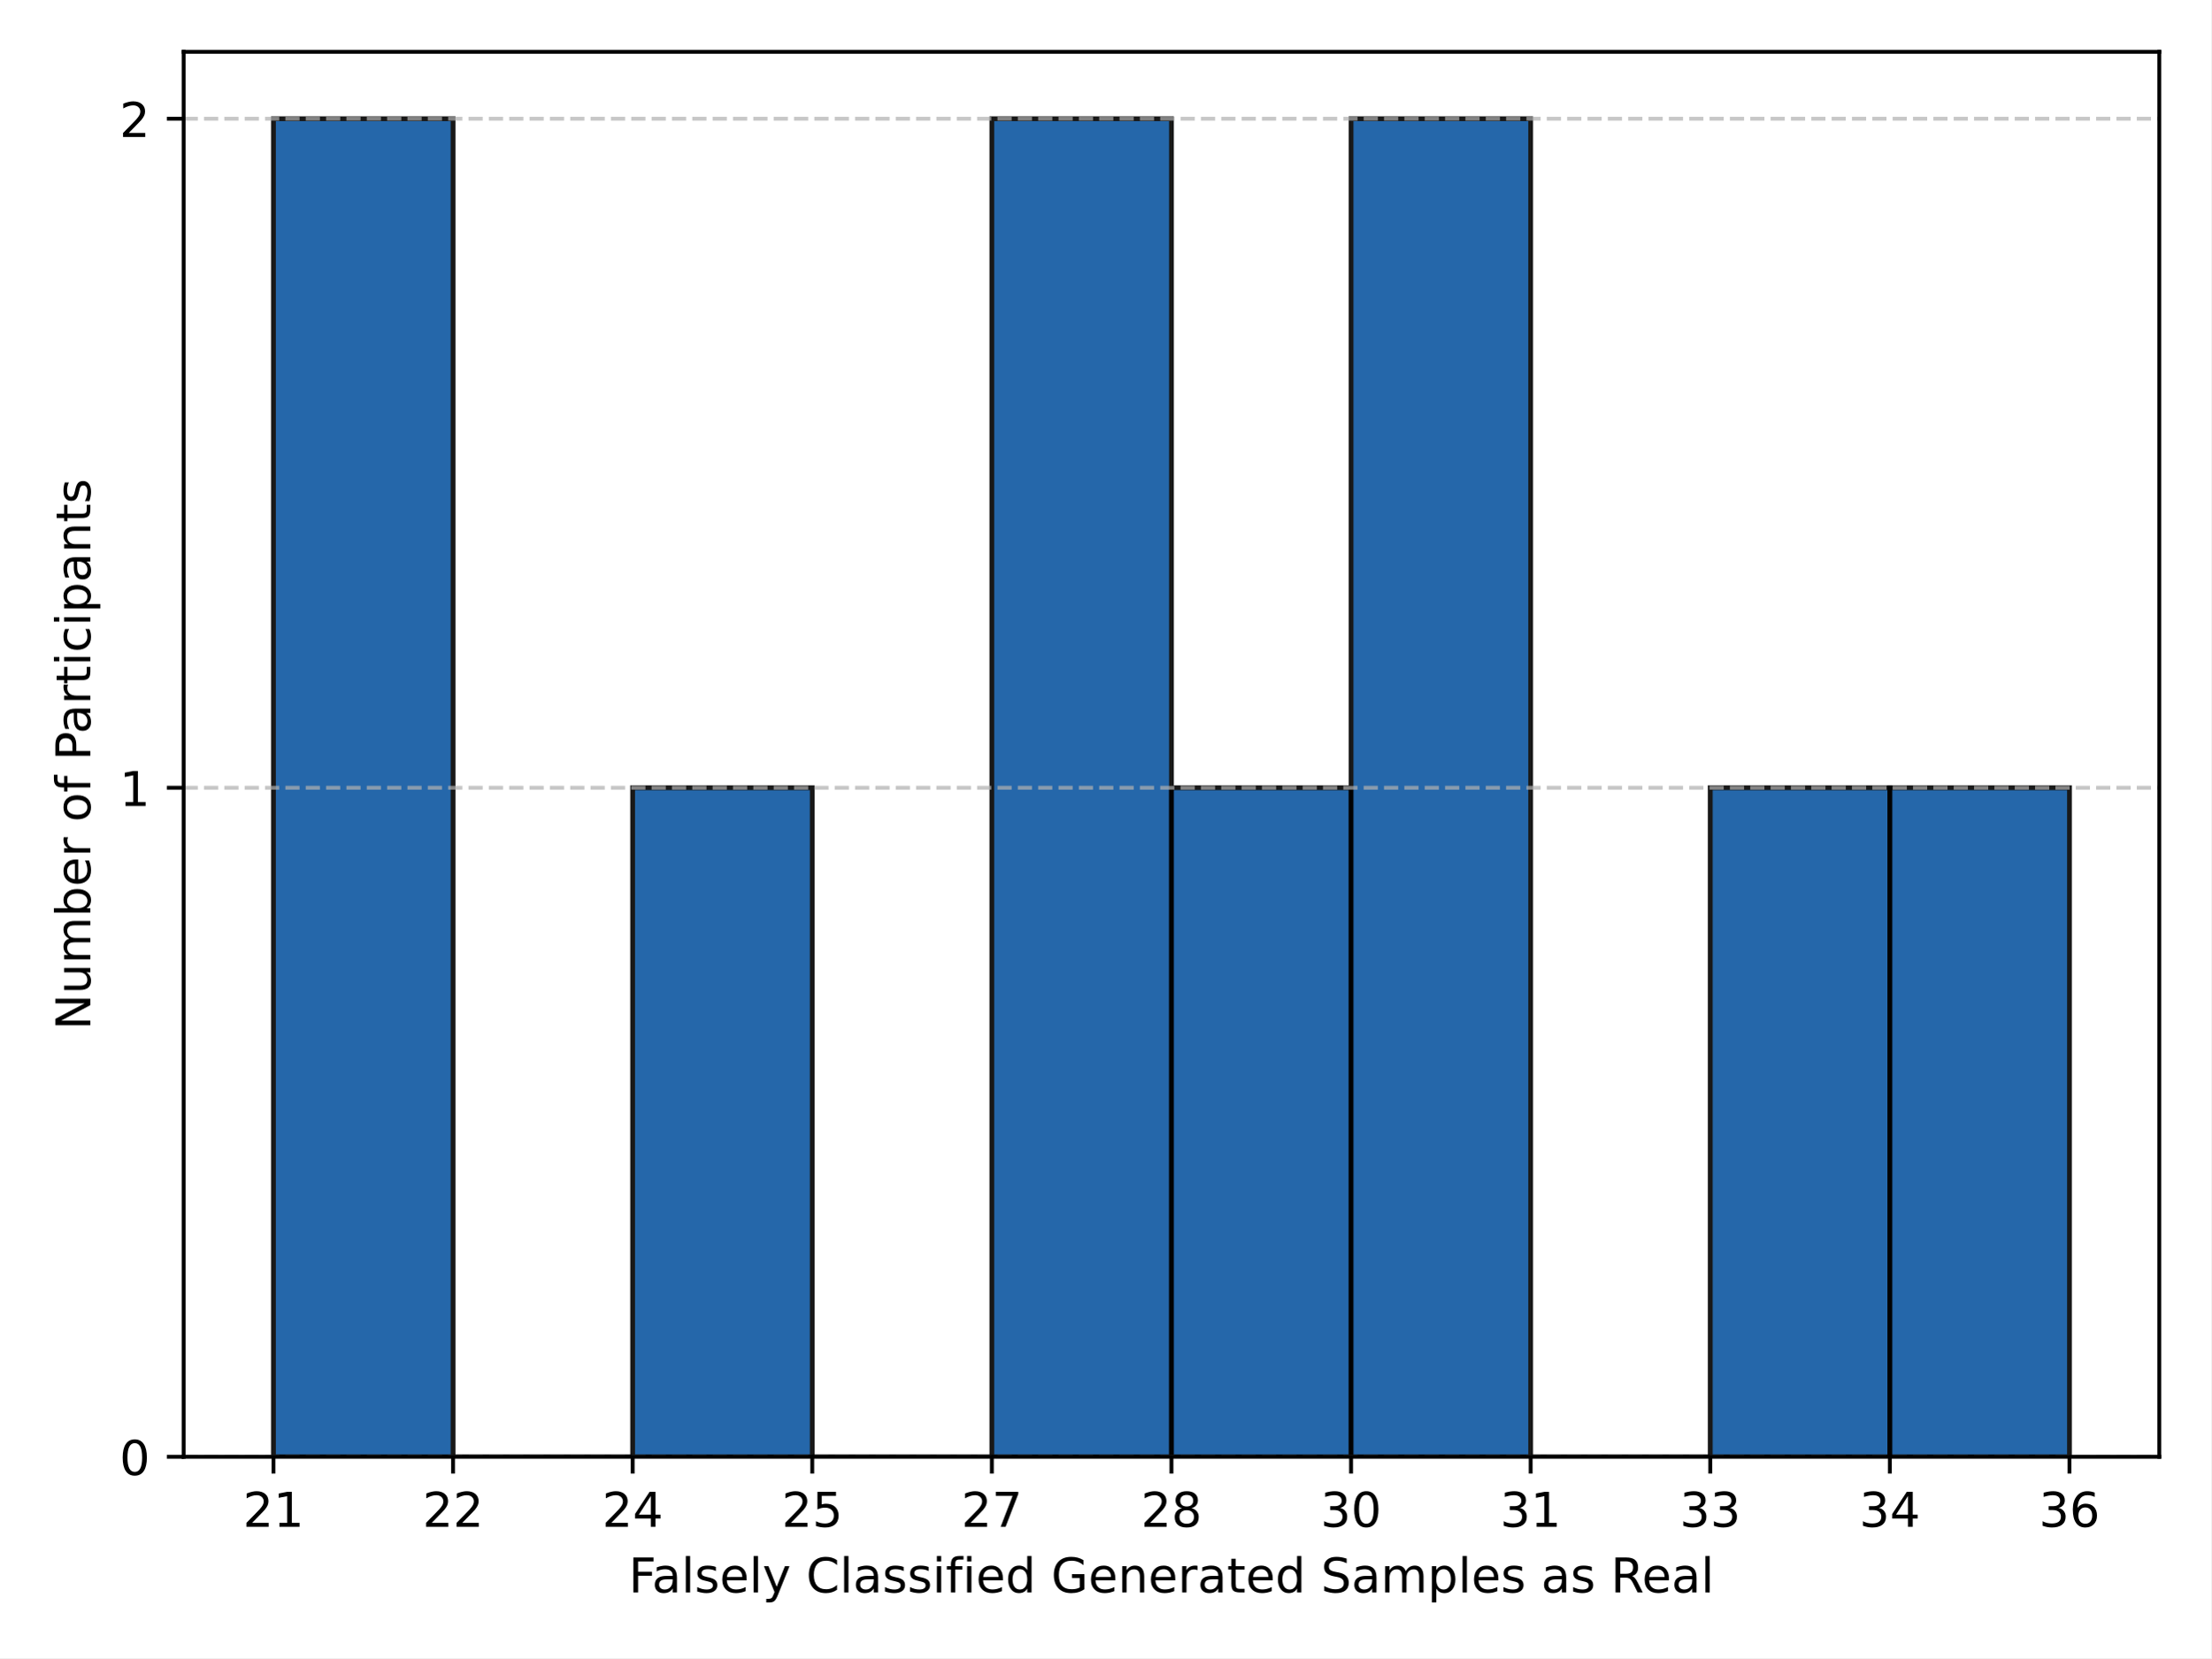
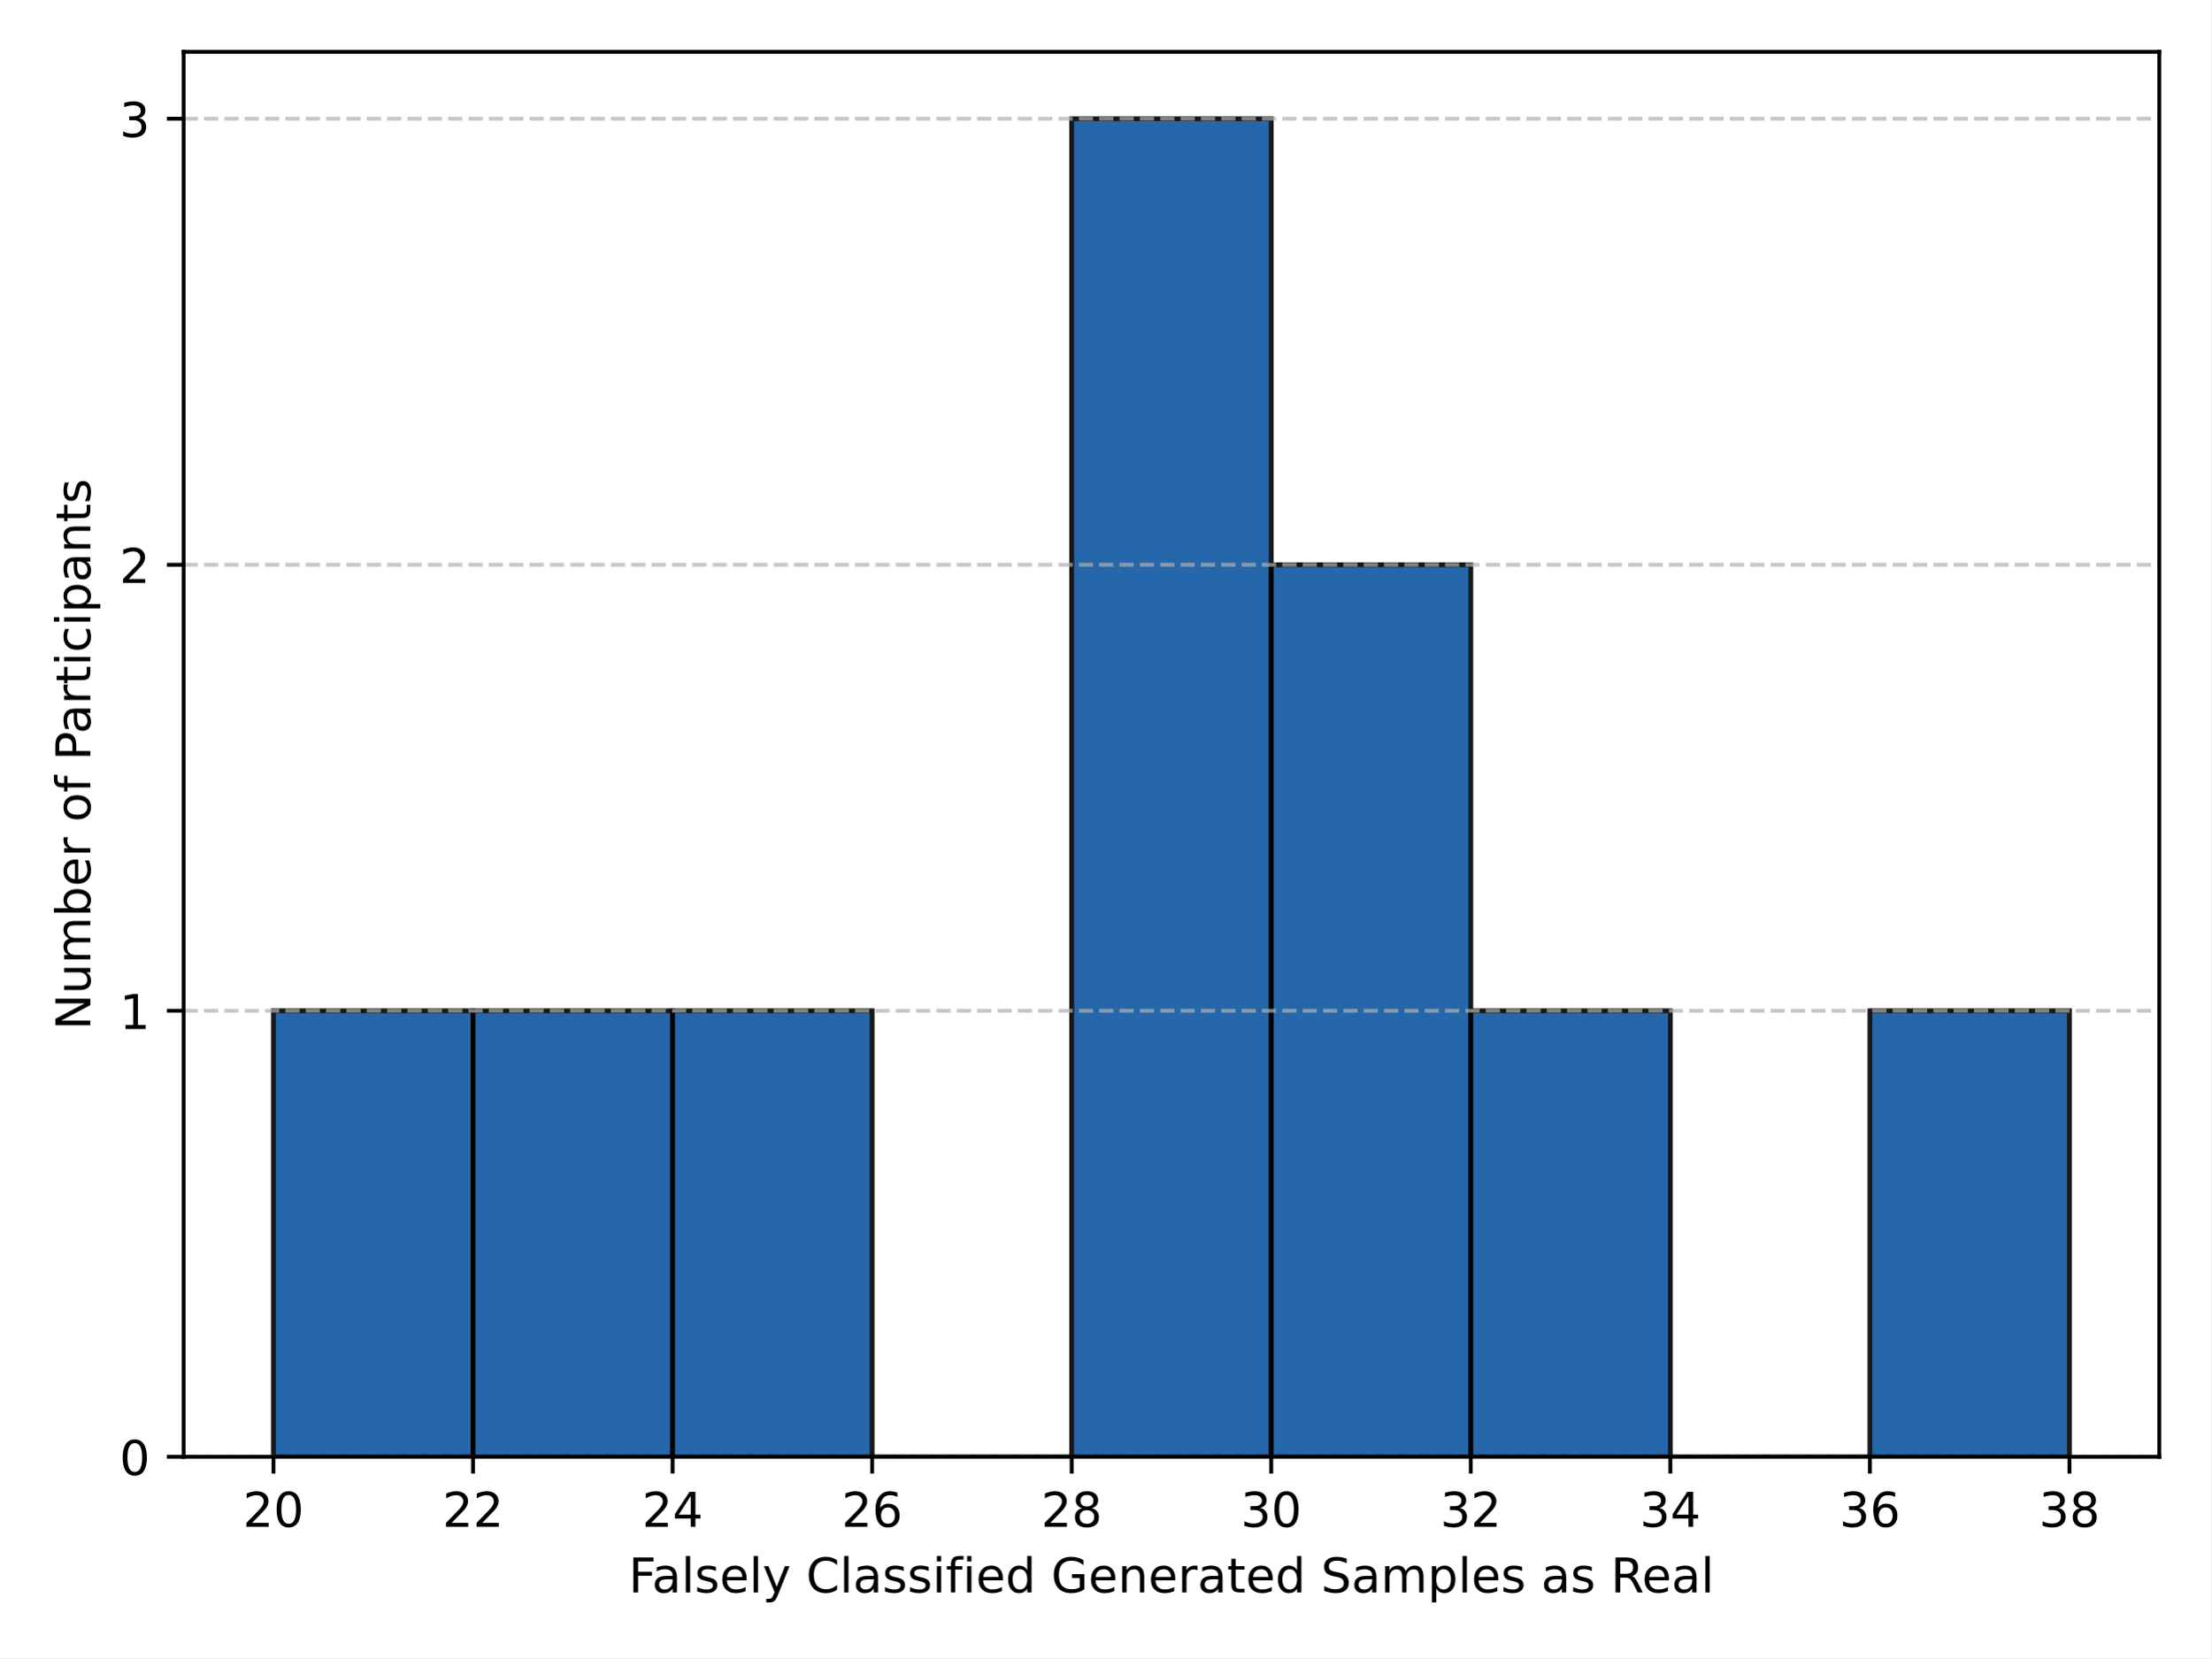
<svg xmlns="http://www.w3.org/2000/svg" xmlns:xlink="http://www.w3.org/1999/xlink" width="460.8pt" height="345.6pt" viewBox="0 0 460.8 345.6" version="1.1">
  <defs>
    <style type="text/css">*{stroke-linejoin: round; stroke-linecap: butt}</style>
  </defs>
  <g id="figure_1">
    <g id="patch_1">
      <path d="M 0 345.6  L 460.8 345.6  L 460.8 0  L 0 0  z " style="fill: #ffffff" />
    </g>
    <g id="axes_1">
      <g id="patch_2">
        <path d="M 38.27 303.64  L 450 303.64  L 450 10.8  L 38.27 10.8  z " style="fill: #ffffff" />
      </g>
      <g id="patch_3">
-         <path d="M 56.985 303.64  L 94.415 303.64  L 94.415 24.745  L 56.985 24.745  z " clip-path="url(#pa21044bc1d)" style="fill: #0d57a1; opacity: 0.9; stroke: #000000; stroke-linejoin: miter" />
+         <path d="M 56.985 303.64  L 98.574 303.64  L 98.574 210.675  L 56.985 210.675  z " clip-path="url(#p5c04c102b1)" style="fill: #0d57a1; opacity: 0.9; stroke: #000000; stroke-linejoin: miter" />
      </g>
      <g id="patch_4">
-         <path d="M 94.415 303.64  L 131.845 303.64  L 131.845 303.64  L 94.415 303.64  z " clip-path="url(#pa21044bc1d)" style="fill: #0d57a1; opacity: 0.9; stroke: #000000; stroke-linejoin: miter" />
+         <path d="M 98.574 303.64  L 140.163 303.64  L 140.163 210.675  L 98.574 210.675  z " clip-path="url(#p5c04c102b1)" style="fill: #0d57a1; opacity: 0.9; stroke: #000000; stroke-linejoin: miter" />
      </g>
      <g id="patch_5">
-         <path d="M 131.845 303.64  L 169.275 303.64  L 169.275 164.192  L 131.845 164.192  z " clip-path="url(#pa21044bc1d)" style="fill: #0d57a1; opacity: 0.9; stroke: #000000; stroke-linejoin: miter" />
+         <path d="M 140.163 303.64  L 181.752 303.64  L 181.752 210.675  L 140.163 210.675  z " clip-path="url(#p5c04c102b1)" style="fill: #0d57a1; opacity: 0.9; stroke: #000000; stroke-linejoin: miter" />
      </g>
      <g id="patch_6">
-         <path d="M 169.275 303.64  L 206.705 303.64  L 206.705 303.64  L 169.275 303.64  z " clip-path="url(#pa21044bc1d)" style="fill: #0d57a1; opacity: 0.9; stroke: #000000; stroke-linejoin: miter" />
+         <path d="M 181.752 303.64  L 223.341 303.64  L 223.341 303.64  L 181.752 303.64  z " clip-path="url(#p5c04c102b1)" style="fill: #0d57a1; opacity: 0.9; stroke: #000000; stroke-linejoin: miter" />
      </g>
      <g id="patch_7">
-         <path d="M 206.705 303.64  L 244.135 303.64  L 244.135 24.745  L 206.705 24.745  z " clip-path="url(#pa21044bc1d)" style="fill: #0d57a1; opacity: 0.9; stroke: #000000; stroke-linejoin: miter" />
+         <path d="M 223.341 303.64  L 264.929 303.64  L 264.929 24.745  L 223.341 24.745  z " clip-path="url(#p5c04c102b1)" style="fill: #0d57a1; opacity: 0.9; stroke: #000000; stroke-linejoin: miter" />
      </g>
      <g id="patch_8">
-         <path d="M 244.135 303.64  L 281.565 303.64  L 281.565 164.192  L 244.135 164.192  z " clip-path="url(#pa21044bc1d)" style="fill: #0d57a1; opacity: 0.9; stroke: #000000; stroke-linejoin: miter" />
+         <path d="M 264.929 303.64  L 306.518 303.64  L 306.518 117.71  L 264.929 117.71  z " clip-path="url(#p5c04c102b1)" style="fill: #0d57a1; opacity: 0.9; stroke: #000000; stroke-linejoin: miter" />
      </g>
      <g id="patch_9">
-         <path d="M 281.565 303.64  L 318.995 303.64  L 318.995 24.745  L 281.565 24.745  z " clip-path="url(#pa21044bc1d)" style="fill: #0d57a1; opacity: 0.9; stroke: #000000; stroke-linejoin: miter" />
+         <path d="M 306.518 303.64  L 348.107 303.64  L 348.107 210.675  L 306.518 210.675  z " clip-path="url(#p5c04c102b1)" style="fill: #0d57a1; opacity: 0.9; stroke: #000000; stroke-linejoin: miter" />
      </g>
      <g id="patch_10">
-         <path d="M 318.995 303.64  L 356.425 303.64  L 356.425 303.64  L 318.995 303.64  z " clip-path="url(#pa21044bc1d)" style="fill: #0d57a1; opacity: 0.9; stroke: #000000; stroke-linejoin: miter" />
+         <path d="M 348.107 303.64  L 389.696 303.64  L 389.696 303.64  L 348.107 303.64  z " clip-path="url(#p5c04c102b1)" style="fill: #0d57a1; opacity: 0.9; stroke: #000000; stroke-linejoin: miter" />
      </g>
      <g id="patch_11">
-         <path d="M 356.425 303.64  L 393.855 303.64  L 393.855 164.192  L 356.425 164.192  z " clip-path="url(#pa21044bc1d)" style="fill: #0d57a1; opacity: 0.9; stroke: #000000; stroke-linejoin: miter" />
-       </g>
-       <g id="patch_12">
-         <path d="M 393.855 303.64  L 431.285 303.64  L 431.285 164.192  L 393.855 164.192  z " clip-path="url(#pa21044bc1d)" style="fill: #0d57a1; opacity: 0.9; stroke: #000000; stroke-linejoin: miter" />
+         <path d="M 389.696 303.64  L 431.285 303.64  L 431.285 210.675  L 389.696 210.675  z " clip-path="url(#p5c04c102b1)" style="fill: #0d57a1; opacity: 0.9; stroke: #000000; stroke-linejoin: miter" />
      </g>
      <g id="matplotlib.axis_1">
        <g id="xtick_1">
          <g id="line2d_1">
            <defs>
-               <path id="mab74768881" d="M 0 0  L 0 3.5  " style="stroke: #000000; stroke-width: 0.8" />
+               <path id="mb125601b4c" d="M 0 0  L 0 3.5  " style="stroke: #000000; stroke-width: 0.8" />
            </defs>
            <g>
-               <use xlink:href="#mab74768881" x="56.985" y="303.64" style="stroke: #000000; stroke-width: 0.8" />
+               <use xlink:href="#mb125601b4c" x="56.985" y="303.64" style="stroke: #000000; stroke-width: 0.8" />
            </g>
          </g>
          <g id="text_1">
            <g transform="translate(50.6225 318.2384) scale(0.1 -0.1)">
              <defs>
                <path id="DejaVuSans-32" d="M 1228 531  L 3431 531  L 3431 0  L 469 0  L 469 531  Q 828 903 1448 1529  Q 2069 2156 2228 2338  Q 2531 2678 2651 2914  Q 2772 3150 2772 3378  Q 2772 3750 2511 3984  Q 2250 4219 1831 4219  Q 1534 4219 1204 4116  Q 875 4013 500 3803  L 500 4441  Q 881 4594 1212 4672  Q 1544 4750 1819 4750  Q 2544 4750 2975 4387  Q 3406 4025 3406 3419  Q 3406 3131 3298 2873  Q 3191 2616 2906 2266  Q 2828 2175 2409 1742  Q 1991 1309 1228 531  z " transform="scale(0.015625)" />
-                 <path id="DejaVuSans-31" d="M 794 531  L 1825 531  L 1825 4091  L 703 3866  L 703 4441  L 1819 4666  L 2450 4666  L 2450 531  L 3481 531  L 3481 0  L 794 0  L 794 531  z " transform="scale(0.015625)" />
-               </defs>
-               <use xlink:href="#DejaVuSans-32" />
-               <use xlink:href="#DejaVuSans-31" x="63.623" />
+                 <path id="DejaVuSans-30" d="M 2034 4250  Q 1547 4250 1301 3770  Q 1056 3291 1056 2328  Q 1056 1369 1301 889  Q 1547 409 2034 409  Q 2525 409 2770 889  Q 3016 1369 3016 2328  Q 3016 3291 2770 3770  Q 2525 4250 2034 4250  z M 2034 4750  Q 2819 4750 3233 4129  Q 3647 3509 3647 2328  Q 3647 1150 3233 529  Q 2819 -91 2034 -91  Q 1250 -91 836 529  Q 422 1150 422 2328  Q 422 3509 836 4129  Q 1250 4750 2034 4750  z " transform="scale(0.015625)" />
+               </defs>
+               <use xlink:href="#DejaVuSans-32" />
+               <use xlink:href="#DejaVuSans-30" x="63.623" />
            </g>
          </g>
        </g>
        <g id="xtick_2">
          <g id="line2d_2">
            <g>
-               <use xlink:href="#mab74768881" x="94.415" y="303.64" style="stroke: #000000; stroke-width: 0.8" />
+               <use xlink:href="#mb125601b4c" x="98.574" y="303.64" style="stroke: #000000; stroke-width: 0.8" />
            </g>
          </g>
          <g id="text_2">
-             <g transform="translate(88.0525 318.2384) scale(0.1 -0.1)">
+             <g transform="translate(92.21139 318.2384) scale(0.1 -0.1)">
              <use xlink:href="#DejaVuSans-32" />
              <use xlink:href="#DejaVuSans-32" x="63.623" />
            </g>
          </g>
        </g>
        <g id="xtick_3">
          <g id="line2d_3">
            <g>
-               <use xlink:href="#mab74768881" x="131.845" y="303.64" style="stroke: #000000; stroke-width: 0.8" />
+               <use xlink:href="#mb125601b4c" x="140.163" y="303.64" style="stroke: #000000; stroke-width: 0.8" />
            </g>
          </g>
          <g id="text_3">
-             <g transform="translate(125.4825 318.2384) scale(0.1 -0.1)">
+             <g transform="translate(133.8003 318.2384) scale(0.1 -0.1)">
              <defs>
                <path id="DejaVuSans-34" d="M 2419 4116  L 825 1625  L 2419 1625  L 2419 4116  z M 2253 4666  L 3047 4666  L 3047 1625  L 3713 1625  L 3713 1100  L 3047 1100  L 3047 0  L 2419 0  L 2419 1100  L 313 1100  L 313 1709  L 2253 4666  z " transform="scale(0.015625)" />
              </defs>
              <use xlink:href="#DejaVuSans-32" />
              <use xlink:href="#DejaVuSans-34" x="63.623" />
            </g>
          </g>
        </g>
        <g id="xtick_4">
          <g id="line2d_4">
            <g>
-               <use xlink:href="#mab74768881" x="169.275" y="303.64" style="stroke: #000000; stroke-width: 0.8" />
+               <use xlink:href="#mb125601b4c" x="181.752" y="303.64" style="stroke: #000000; stroke-width: 0.8" />
            </g>
          </g>
          <g id="text_4">
-             <g transform="translate(162.9125 318.2384) scale(0.1 -0.1)">
-               <defs>
-                 <path id="DejaVuSans-35" d="M 691 4666  L 3169 4666  L 3169 4134  L 1269 4134  L 1269 2991  Q 1406 3038 1543 3061  Q 1681 3084 1819 3084  Q 2600 3084 3056 2656  Q 3513 2228 3513 1497  Q 3513 744 3044 326  Q 2575 -91 1722 -91  Q 1428 -91 1123 -41  Q 819 9 494 109  L 494 744  Q 775 591 1075 516  Q 1375 441 1709 441  Q 2250 441 2565 725  Q 2881 1009 2881 1497  Q 2881 1984 2565 2268  Q 2250 2553 1709 2553  Q 1456 2553 1204 2497  Q 953 2441 691 2322  L 691 4666  z " transform="scale(0.015625)" />
-               </defs>
-               <use xlink:href="#DejaVuSans-32" />
-               <use xlink:href="#DejaVuSans-35" x="63.623" />
+             <g transform="translate(175.3892 318.2384) scale(0.1 -0.1)">
+               <defs>
+                 <path id="DejaVuSans-36" d="M 2113 2584  Q 1688 2584 1439 2293  Q 1191 2003 1191 1497  Q 1191 994 1439 701  Q 1688 409 2113 409  Q 2538 409 2786 701  Q 3034 994 3034 1497  Q 3034 2003 2786 2293  Q 2538 2584 2113 2584  z M 3366 4563  L 3366 3988  Q 3128 4100 2886 4159  Q 2644 4219 2406 4219  Q 1781 4219 1451 3797  Q 1122 3375 1075 2522  Q 1259 2794 1537 2939  Q 1816 3084 2150 3084  Q 2853 3084 3261 2657  Q 3669 2231 3669 1497  Q 3669 778 3244 343  Q 2819 -91 2113 -91  Q 1303 -91 875 529  Q 447 1150 447 2328  Q 447 3434 972 4092  Q 1497 4750 2381 4750  Q 2619 4750 2861 4703  Q 3103 4656 3366 4563  z " transform="scale(0.015625)" />
+               </defs>
+               <use xlink:href="#DejaVuSans-32" />
+               <use xlink:href="#DejaVuSans-36" x="63.623" />
            </g>
          </g>
        </g>
        <g id="xtick_5">
          <g id="line2d_5">
            <g>
-               <use xlink:href="#mab74768881" x="206.705" y="303.64" style="stroke: #000000; stroke-width: 0.8" />
+               <use xlink:href="#mb125601b4c" x="223.341" y="303.64" style="stroke: #000000; stroke-width: 0.8" />
            </g>
          </g>
          <g id="text_5">
-             <g transform="translate(200.3425 318.2384) scale(0.1 -0.1)">
-               <defs>
-                 <path id="DejaVuSans-37" d="M 525 4666  L 3525 4666  L 3525 4397  L 1831 0  L 1172 0  L 2766 4134  L 525 4134  L 525 4666  z " transform="scale(0.015625)" />
-               </defs>
-               <use xlink:href="#DejaVuSans-32" />
-               <use xlink:href="#DejaVuSans-37" x="63.623" />
+             <g transform="translate(216.9781 318.2384) scale(0.1 -0.1)">
+               <defs>
+                 <path id="DejaVuSans-38" d="M 2034 2216  Q 1584 2216 1326 1975  Q 1069 1734 1069 1313  Q 1069 891 1326 650  Q 1584 409 2034 409  Q 2484 409 2743 651  Q 3003 894 3003 1313  Q 3003 1734 2745 1975  Q 2488 2216 2034 2216  z M 1403 2484  Q 997 2584 770 2862  Q 544 3141 544 3541  Q 544 4100 942 4425  Q 1341 4750 2034 4750  Q 2731 4750 3128 4425  Q 3525 4100 3525 3541  Q 3525 3141 3298 2862  Q 3072 2584 2669 2484  Q 3125 2378 3379 2068  Q 3634 1759 3634 1313  Q 3634 634 3220 271  Q 2806 -91 2034 -91  Q 1263 -91 848 271  Q 434 634 434 1313  Q 434 1759 690 2068  Q 947 2378 1403 2484  z M 1172 3481  Q 1172 3119 1398 2916  Q 1625 2713 2034 2713  Q 2441 2713 2670 2916  Q 2900 3119 2900 3481  Q 2900 3844 2670 4047  Q 2441 4250 2034 4250  Q 1625 4250 1398 4047  Q 1172 3844 1172 3481  z " transform="scale(0.015625)" />
+               </defs>
+               <use xlink:href="#DejaVuSans-32" />
+               <use xlink:href="#DejaVuSans-38" x="63.623" />
            </g>
          </g>
        </g>
        <g id="xtick_6">
          <g id="line2d_6">
            <g>
-               <use xlink:href="#mab74768881" x="244.135" y="303.64" style="stroke: #000000; stroke-width: 0.8" />
+               <use xlink:href="#mb125601b4c" x="264.929" y="303.64" style="stroke: #000000; stroke-width: 0.8" />
            </g>
          </g>
          <g id="text_6">
-             <g transform="translate(237.7725 318.2384) scale(0.1 -0.1)">
-               <defs>
-                 <path id="DejaVuSans-38" d="M 2034 2216  Q 1584 2216 1326 1975  Q 1069 1734 1069 1313  Q 1069 891 1326 650  Q 1584 409 2034 409  Q 2484 409 2743 651  Q 3003 894 3003 1313  Q 3003 1734 2745 1975  Q 2488 2216 2034 2216  z M 1403 2484  Q 997 2584 770 2862  Q 544 3141 544 3541  Q 544 4100 942 4425  Q 1341 4750 2034 4750  Q 2731 4750 3128 4425  Q 3525 4100 3525 3541  Q 3525 3141 3298 2862  Q 3072 2584 2669 2484  Q 3125 2378 3379 2068  Q 3634 1759 3634 1313  Q 3634 634 3220 271  Q 2806 -91 2034 -91  Q 1263 -91 848 271  Q 434 634 434 1313  Q 434 1759 690 2068  Q 947 2378 1403 2484  z M 1172 3481  Q 1172 3119 1398 2916  Q 1625 2713 2034 2713  Q 2441 2713 2670 2916  Q 2900 3119 2900 3481  Q 2900 3844 2670 4047  Q 2441 4250 2034 4250  Q 1625 4250 1398 4047  Q 1172 3844 1172 3481  z " transform="scale(0.015625)" />
-               </defs>
-               <use xlink:href="#DejaVuSans-32" />
-               <use xlink:href="#DejaVuSans-38" x="63.623" />
+             <g transform="translate(258.5669 318.2384) scale(0.1 -0.1)">
+               <defs>
+                 <path id="DejaVuSans-33" d="M 2597 2516  Q 3050 2419 3304 2112  Q 3559 1806 3559 1356  Q 3559 666 3084 287  Q 2609 -91 1734 -91  Q 1441 -91 1130 -33  Q 819 25 488 141  L 488 750  Q 750 597 1062 519  Q 1375 441 1716 441  Q 2309 441 2620 675  Q 2931 909 2931 1356  Q 2931 1769 2642 2001  Q 2353 2234 1838 2234  L 1294 2234  L 1294 2753  L 1863 2753  Q 2328 2753 2575 2939  Q 2822 3125 2822 3475  Q 2822 3834 2567 4026  Q 2313 4219 1838 4219  Q 1578 4219 1281 4162  Q 984 4106 628 3988  L 628 4550  Q 988 4650 1302 4700  Q 1616 4750 1894 4750  Q 2613 4750 3031 4423  Q 3450 4097 3450 3541  Q 3450 3153 3228 2886  Q 3006 2619 2597 2516  z " transform="scale(0.015625)" />
+               </defs>
+               <use xlink:href="#DejaVuSans-33" />
+               <use xlink:href="#DejaVuSans-30" x="63.623" />
            </g>
          </g>
        </g>
        <g id="xtick_7">
          <g id="line2d_7">
            <g>
-               <use xlink:href="#mab74768881" x="281.565" y="303.64" style="stroke: #000000; stroke-width: 0.8" />
+               <use xlink:href="#mb125601b4c" x="306.518" y="303.64" style="stroke: #000000; stroke-width: 0.8" />
            </g>
          </g>
          <g id="text_7">
-             <g transform="translate(275.2025 318.2384) scale(0.1 -0.1)">
-               <defs>
-                 <path id="DejaVuSans-33" d="M 2597 2516  Q 3050 2419 3304 2112  Q 3559 1806 3559 1356  Q 3559 666 3084 287  Q 2609 -91 1734 -91  Q 1441 -91 1130 -33  Q 819 25 488 141  L 488 750  Q 750 597 1062 519  Q 1375 441 1716 441  Q 2309 441 2620 675  Q 2931 909 2931 1356  Q 2931 1769 2642 2001  Q 2353 2234 1838 2234  L 1294 2234  L 1294 2753  L 1863 2753  Q 2328 2753 2575 2939  Q 2822 3125 2822 3475  Q 2822 3834 2567 4026  Q 2313 4219 1838 4219  Q 1578 4219 1281 4162  Q 984 4106 628 3988  L 628 4550  Q 988 4650 1302 4700  Q 1616 4750 1894 4750  Q 2613 4750 3031 4423  Q 3450 4097 3450 3541  Q 3450 3153 3228 2886  Q 3006 2619 2597 2516  z " transform="scale(0.015625)" />
-                 <path id="DejaVuSans-30" d="M 2034 4250  Q 1547 4250 1301 3770  Q 1056 3291 1056 2328  Q 1056 1369 1301 889  Q 1547 409 2034 409  Q 2525 409 2770 889  Q 3016 1369 3016 2328  Q 3016 3291 2770 3770  Q 2525 4250 2034 4250  z M 2034 4750  Q 2819 4750 3233 4129  Q 3647 3509 3647 2328  Q 3647 1150 3233 529  Q 2819 -91 2034 -91  Q 1250 -91 836 529  Q 422 1150 422 2328  Q 422 3509 836 4129  Q 1250 4750 2034 4750  z " transform="scale(0.015625)" />
-               </defs>
-               <use xlink:href="#DejaVuSans-33" />
-               <use xlink:href="#DejaVuSans-30" x="63.623" />
+             <g transform="translate(300.1558 318.2384) scale(0.1 -0.1)">
+               <use xlink:href="#DejaVuSans-33" />
+               <use xlink:href="#DejaVuSans-32" x="63.623" />
            </g>
          </g>
        </g>
        <g id="xtick_8">
          <g id="line2d_8">
            <g>
-               <use xlink:href="#mab74768881" x="318.995" y="303.64" style="stroke: #000000; stroke-width: 0.8" />
+               <use xlink:href="#mb125601b4c" x="348.107" y="303.64" style="stroke: #000000; stroke-width: 0.8" />
            </g>
          </g>
          <g id="text_8">
-             <g transform="translate(312.6325 318.2384) scale(0.1 -0.1)">
-               <use xlink:href="#DejaVuSans-33" />
-               <use xlink:href="#DejaVuSans-31" x="63.623" />
+             <g transform="translate(341.7447 318.2384) scale(0.1 -0.1)">
+               <use xlink:href="#DejaVuSans-33" />
+               <use xlink:href="#DejaVuSans-34" x="63.623" />
            </g>
          </g>
        </g>
        <g id="xtick_9">
          <g id="line2d_9">
            <g>
-               <use xlink:href="#mab74768881" x="356.425" y="303.64" style="stroke: #000000; stroke-width: 0.8" />
+               <use xlink:href="#mb125601b4c" x="389.696" y="303.64" style="stroke: #000000; stroke-width: 0.8" />
            </g>
          </g>
          <g id="text_9">
-             <g transform="translate(350.0625 318.2384) scale(0.1 -0.1)">
-               <use xlink:href="#DejaVuSans-33" />
-               <use xlink:href="#DejaVuSans-33" x="63.623" />
+             <g transform="translate(383.3336 318.2384) scale(0.1 -0.1)">
+               <use xlink:href="#DejaVuSans-33" />
+               <use xlink:href="#DejaVuSans-36" x="63.623" />
            </g>
          </g>
        </g>
        <g id="xtick_10">
          <g id="line2d_10">
            <g>
-               <use xlink:href="#mab74768881" x="393.855" y="303.64" style="stroke: #000000; stroke-width: 0.8" />
+               <use xlink:href="#mb125601b4c" x="431.285" y="303.64" style="stroke: #000000; stroke-width: 0.8" />
            </g>
          </g>
          <g id="text_10">
-             <g transform="translate(387.4925 318.2384) scale(0.1 -0.1)">
-               <use xlink:href="#DejaVuSans-33" />
-               <use xlink:href="#DejaVuSans-34" x="63.623" />
-             </g>
-           </g>
-         </g>
-         <g id="xtick_11">
-           <g id="line2d_11">
-             <g>
-               <use xlink:href="#mab74768881" x="431.285" y="303.64" style="stroke: #000000; stroke-width: 0.8" />
-             </g>
-           </g>
-           <g id="text_11">
            <g transform="translate(424.9225 318.2384) scale(0.1 -0.1)">
-               <defs>
-                 <path id="DejaVuSans-36" d="M 2113 2584  Q 1688 2584 1439 2293  Q 1191 2003 1191 1497  Q 1191 994 1439 701  Q 1688 409 2113 409  Q 2538 409 2786 701  Q 3034 994 3034 1497  Q 3034 2003 2786 2293  Q 2538 2584 2113 2584  z M 3366 4563  L 3366 3988  Q 3128 4100 2886 4159  Q 2644 4219 2406 4219  Q 1781 4219 1451 3797  Q 1122 3375 1075 2522  Q 1259 2794 1537 2939  Q 1816 3084 2150 3084  Q 2853 3084 3261 2657  Q 3669 2231 3669 1497  Q 3669 778 3244 343  Q 2819 -91 2113 -91  Q 1303 -91 875 529  Q 447 1150 447 2328  Q 447 3434 972 4092  Q 1497 4750 2381 4750  Q 2619 4750 2861 4703  Q 3103 4656 3366 4563  z " transform="scale(0.015625)" />
-               </defs>
-               <use xlink:href="#DejaVuSans-33" />
-               <use xlink:href="#DejaVuSans-36" x="63.623" />
-             </g>
-           </g>
-         </g>
-         <g id="text_12">
+               <use xlink:href="#DejaVuSans-33" />
+               <use xlink:href="#DejaVuSans-38" x="63.623" />
+             </g>
+           </g>
+         </g>
+         <g id="text_11">
          <g transform="translate(131.017 331.9166) scale(0.1 -0.1)">
            <defs>
              <path id="DejaVuSans-46" d="M 628 4666  L 3309 4666  L 3309 4134  L 1259 4134  L 1259 2759  L 3109 2759  L 3109 2228  L 1259 2228  L 1259 0  L 628 0  L 628 4666  z " transform="scale(0.015625)" />
              <path id="DejaVuSans-61" d="M 2194 1759  Q 1497 1759 1228 1600  Q 959 1441 959 1056  Q 959 750 1161 570  Q 1363 391 1709 391  Q 2188 391 2477 730  Q 2766 1069 2766 1631  L 2766 1759  L 2194 1759  z M 3341 1997  L 3341 0  L 2766 0  L 2766 531  Q 2569 213 2275 61  Q 1981 -91 1556 -91  Q 1019 -91 701 211  Q 384 513 384 1019  Q 384 1609 779 1909  Q 1175 2209 1959 2209  L 2766 2209  L 2766 2266  Q 2766 2663 2505 2880  Q 2244 3097 1772 3097  Q 1472 3097 1187 3025  Q 903 2953 641 2809  L 641 3341  Q 956 3463 1253 3523  Q 1550 3584 1831 3584  Q 2591 3584 2966 3190  Q 3341 2797 3341 1997  z " transform="scale(0.015625)" />
              <path id="DejaVuSans-6c" d="M 603 4863  L 1178 4863  L 1178 0  L 603 0  L 603 4863  z " transform="scale(0.015625)" />
              <path id="DejaVuSans-73" d="M 2834 3397  L 2834 2853  Q 2591 2978 2328 3040  Q 2066 3103 1784 3103  Q 1356 3103 1142 2972  Q 928 2841 928 2578  Q 928 2378 1081 2264  Q 1234 2150 1697 2047  L 1894 2003  Q 2506 1872 2764 1633  Q 3022 1394 3022 966  Q 3022 478 2636 193  Q 2250 -91 1575 -91  Q 1294 -91 989 -36  Q 684 19 347 128  L 347 722  Q 666 556 975 473  Q 1284 391 1588 391  Q 1994 391 2212 530  Q 2431 669 2431 922  Q 2431 1156 2273 1281  Q 2116 1406 1581 1522  L 1381 1569  Q 847 1681 609 1914  Q 372 2147 372 2553  Q 372 3047 722 3315  Q 1072 3584 1716 3584  Q 2034 3584 2315 3537  Q 2597 3491 2834 3397  z " transform="scale(0.015625)" />
              <path id="DejaVuSans-65" d="M 3597 1894  L 3597 1613  L 953 1613  Q 991 1019 1311 708  Q 1631 397 2203 397  Q 2534 397 2845 478  Q 3156 559 3463 722  L 3463 178  Q 3153 47 2828 -22  Q 2503 -91 2169 -91  Q 1331 -91 842 396  Q 353 884 353 1716  Q 353 2575 817 3079  Q 1281 3584 2069 3584  Q 2775 3584 3186 3129  Q 3597 2675 3597 1894  z M 3022 2063  Q 3016 2534 2758 2815  Q 2500 3097 2075 3097  Q 1594 3097 1305 2825  Q 1016 2553 972 2059  L 3022 2063  z " transform="scale(0.015625)" />
              <path id="DejaVuSans-79" d="M 2059 -325  Q 1816 -950 1584 -1140  Q 1353 -1331 966 -1331  L 506 -1331  L 506 -850  L 844 -850  Q 1081 -850 1212 -737  Q 1344 -625 1503 -206  L 1606 56  L 191 3500  L 800 3500  L 1894 763  L 2988 3500  L 3597 3500  L 2059 -325  z " transform="scale(0.015625)" />
              <path id="DejaVuSans-20" transform="scale(0.015625)" />
              <path id="DejaVuSans-43" d="M 4122 4306  L 4122 3641  Q 3803 3938 3442 4084  Q 3081 4231 2675 4231  Q 1875 4231 1450 3742  Q 1025 3253 1025 2328  Q 1025 1406 1450 917  Q 1875 428 2675 428  Q 3081 428 3442 575  Q 3803 722 4122 1019  L 4122 359  Q 3791 134 3420 21  Q 3050 -91 2638 -91  Q 1578 -91 968 557  Q 359 1206 359 2328  Q 359 3453 968 4101  Q 1578 4750 2638 4750  Q 3056 4750 3426 4639  Q 3797 4528 4122 4306  z " transform="scale(0.015625)" />
              <path id="DejaVuSans-69" d="M 603 3500  L 1178 3500  L 1178 0  L 603 0  L 603 3500  z M 603 4863  L 1178 4863  L 1178 4134  L 603 4134  L 603 4863  z " transform="scale(0.015625)" />
              <path id="DejaVuSans-66" d="M 2375 4863  L 2375 4384  L 1825 4384  Q 1516 4384 1395 4259  Q 1275 4134 1275 3809  L 1275 3500  L 2222 3500  L 2222 3053  L 1275 3053  L 1275 0  L 697 0  L 697 3053  L 147 3053  L 147 3500  L 697 3500  L 697 3744  Q 697 4328 969 4595  Q 1241 4863 1831 4863  L 2375 4863  z " transform="scale(0.015625)" />
              <path id="DejaVuSans-64" d="M 2906 2969  L 2906 4863  L 3481 4863  L 3481 0  L 2906 0  L 2906 525  Q 2725 213 2448 61  Q 2172 -91 1784 -91  Q 1150 -91 751 415  Q 353 922 353 1747  Q 353 2572 751 3078  Q 1150 3584 1784 3584  Q 2172 3584 2448 3432  Q 2725 3281 2906 2969  z M 947 1747  Q 947 1113 1208 752  Q 1469 391 1925 391  Q 2381 391 2643 752  Q 2906 1113 2906 1747  Q 2906 2381 2643 2742  Q 2381 3103 1925 3103  Q 1469 3103 1208 2742  Q 947 2381 947 1747  z " transform="scale(0.015625)" />
              <path id="DejaVuSans-47" d="M 3809 666  L 3809 1919  L 2778 1919  L 2778 2438  L 4434 2438  L 4434 434  Q 4069 175 3628 42  Q 3188 -91 2688 -91  Q 1594 -91 976 548  Q 359 1188 359 2328  Q 359 3472 976 4111  Q 1594 4750 2688 4750  Q 3144 4750 3555 4637  Q 3966 4525 4313 4306  L 4313 3634  Q 3963 3931 3569 4081  Q 3175 4231 2741 4231  Q 1884 4231 1454 3753  Q 1025 3275 1025 2328  Q 1025 1384 1454 906  Q 1884 428 2741 428  Q 3075 428 3337 486  Q 3600 544 3809 666  z " transform="scale(0.015625)" />
              <path id="DejaVuSans-6e" d="M 3513 2113  L 3513 0  L 2938 0  L 2938 2094  Q 2938 2591 2744 2837  Q 2550 3084 2163 3084  Q 1697 3084 1428 2787  Q 1159 2491 1159 1978  L 1159 0  L 581 0  L 581 3500  L 1159 3500  L 1159 2956  Q 1366 3272 1645 3428  Q 1925 3584 2291 3584  Q 2894 3584 3203 3211  Q 3513 2838 3513 2113  z " transform="scale(0.015625)" />
              <path id="DejaVuSans-72" d="M 2631 2963  Q 2534 3019 2420 3045  Q 2306 3072 2169 3072  Q 1681 3072 1420 2755  Q 1159 2438 1159 1844  L 1159 0  L 581 0  L 581 3500  L 1159 3500  L 1159 2956  Q 1341 3275 1631 3429  Q 1922 3584 2338 3584  Q 2397 3584 2469 3576  Q 2541 3569 2628 3553  L 2631 2963  z " transform="scale(0.015625)" />
              <path id="DejaVuSans-74" d="M 1172 4494  L 1172 3500  L 2356 3500  L 2356 3053  L 1172 3053  L 1172 1153  Q 1172 725 1289 603  Q 1406 481 1766 481  L 2356 481  L 2356 0  L 1766 0  Q 1100 0 847 248  Q 594 497 594 1153  L 594 3053  L 172 3053  L 172 3500  L 594 3500  L 594 4494  L 1172 4494  z " transform="scale(0.015625)" />
              <path id="DejaVuSans-53" d="M 3425 4513  L 3425 3897  Q 3066 4069 2747 4153  Q 2428 4238 2131 4238  Q 1616 4238 1336 4038  Q 1056 3838 1056 3469  Q 1056 3159 1242 3001  Q 1428 2844 1947 2747  L 2328 2669  Q 3034 2534 3370 2195  Q 3706 1856 3706 1288  Q 3706 609 3251 259  Q 2797 -91 1919 -91  Q 1588 -91 1214 -16  Q 841 59 441 206  L 441 856  Q 825 641 1194 531  Q 1563 422 1919 422  Q 2459 422 2753 634  Q 3047 847 3047 1241  Q 3047 1584 2836 1778  Q 2625 1972 2144 2069  L 1759 2144  Q 1053 2284 737 2584  Q 422 2884 422 3419  Q 422 4038 858 4394  Q 1294 4750 2059 4750  Q 2388 4750 2728 4690  Q 3069 4631 3425 4513  z " transform="scale(0.015625)" />
              <path id="DejaVuSans-6d" d="M 3328 2828  Q 3544 3216 3844 3400  Q 4144 3584 4550 3584  Q 5097 3584 5394 3201  Q 5691 2819 5691 2113  L 5691 0  L 5113 0  L 5113 2094  Q 5113 2597 4934 2840  Q 4756 3084 4391 3084  Q 3944 3084 3684 2787  Q 3425 2491 3425 1978  L 3425 0  L 2847 0  L 2847 2094  Q 2847 2600 2669 2842  Q 2491 3084 2119 3084  Q 1678 3084 1418 2786  Q 1159 2488 1159 1978  L 1159 0  L 581 0  L 581 3500  L 1159 3500  L 1159 2956  Q 1356 3278 1631 3431  Q 1906 3584 2284 3584  Q 2666 3584 2933 3390  Q 3200 3197 3328 2828  z " transform="scale(0.015625)" />
              <path id="DejaVuSans-70" d="M 1159 525  L 1159 -1331  L 581 -1331  L 581 3500  L 1159 3500  L 1159 2969  Q 1341 3281 1617 3432  Q 1894 3584 2278 3584  Q 2916 3584 3314 3078  Q 3713 2572 3713 1747  Q 3713 922 3314 415  Q 2916 -91 2278 -91  Q 1894 -91 1617 61  Q 1341 213 1159 525  z M 3116 1747  Q 3116 2381 2855 2742  Q 2594 3103 2138 3103  Q 1681 3103 1420 2742  Q 1159 2381 1159 1747  Q 1159 1113 1420 752  Q 1681 391 2138 391  Q 2594 391 2855 752  Q 3116 1113 3116 1747  z " transform="scale(0.015625)" />
              <path id="DejaVuSans-52" d="M 2841 2188  Q 3044 2119 3236 1894  Q 3428 1669 3622 1275  L 4263 0  L 3584 0  L 2988 1197  Q 2756 1666 2539 1819  Q 2322 1972 1947 1972  L 1259 1972  L 1259 0  L 628 0  L 628 4666  L 2053 4666  Q 2853 4666 3247 4331  Q 3641 3997 3641 3322  Q 3641 2881 3436 2590  Q 3231 2300 2841 2188  z M 1259 4147  L 1259 2491  L 2053 2491  Q 2509 2491 2742 2702  Q 2975 2913 2975 3322  Q 2975 3731 2742 3939  Q 2509 4147 2053 4147  L 1259 4147  z " transform="scale(0.015625)" />
            </defs>
            <use xlink:href="#DejaVuSans-46" />
            <use xlink:href="#DejaVuSans-61" x="48.395" />
            <use xlink:href="#DejaVuSans-6c" x="109.674" />
            <use xlink:href="#DejaVuSans-73" x="137.457" />
            <use xlink:href="#DejaVuSans-65" x="189.557" />
            <use xlink:href="#DejaVuSans-6c" x="251.08" />
            <use xlink:href="#DejaVuSans-79" x="278.863" />
            <use xlink:href="#DejaVuSans-20" x="338.043" />
            <use xlink:href="#DejaVuSans-43" x="369.83" />
            <use xlink:href="#DejaVuSans-6c" x="439.654" />
            <use xlink:href="#DejaVuSans-61" x="467.438" />
            <use xlink:href="#DejaVuSans-73" x="528.717" />
            <use xlink:href="#DejaVuSans-73" x="580.816" />
            <use xlink:href="#DejaVuSans-69" x="632.916" />
            <use xlink:href="#DejaVuSans-66" x="660.699" />
            <use xlink:href="#DejaVuSans-69" x="695.904" />
            <use xlink:href="#DejaVuSans-65" x="723.688" />
            <use xlink:href="#DejaVuSans-64" x="785.211" />
            <use xlink:href="#DejaVuSans-20" x="848.688" />
            <use xlink:href="#DejaVuSans-47" x="880.475" />
            <use xlink:href="#DejaVuSans-65" x="957.965" />
            <use xlink:href="#DejaVuSans-6e" x="1019.488" />
            <use xlink:href="#DejaVuSans-65" x="1082.867" />
            <use xlink:href="#DejaVuSans-72" x="1144.391" />
            <use xlink:href="#DejaVuSans-61" x="1185.504" />
            <use xlink:href="#DejaVuSans-74" x="1246.783" />
            <use xlink:href="#DejaVuSans-65" x="1285.992" />
            <use xlink:href="#DejaVuSans-64" x="1347.516" />
            <use xlink:href="#DejaVuSans-20" x="1410.992" />
            <use xlink:href="#DejaVuSans-53" x="1442.779" />
            <use xlink:href="#DejaVuSans-61" x="1506.256" />
            <use xlink:href="#DejaVuSans-6d" x="1567.535" />
            <use xlink:href="#DejaVuSans-70" x="1664.947" />
            <use xlink:href="#DejaVuSans-6c" x="1728.424" />
            <use xlink:href="#DejaVuSans-65" x="1756.207" />
            <use xlink:href="#DejaVuSans-73" x="1817.73" />
            <use xlink:href="#DejaVuSans-20" x="1869.83" />
            <use xlink:href="#DejaVuSans-61" x="1901.617" />
            <use xlink:href="#DejaVuSans-73" x="1962.896" />
            <use xlink:href="#DejaVuSans-20" x="2014.996" />
            <use xlink:href="#DejaVuSans-52" x="2046.783" />
            <use xlink:href="#DejaVuSans-65" x="2111.766" />
            <use xlink:href="#DejaVuSans-61" x="2173.289" />
            <use xlink:href="#DejaVuSans-6c" x="2234.568" />
          </g>
        </g>
      </g>
      <g id="matplotlib.axis_2">
        <g id="ytick_1">
+           <g id="line2d_11">
+             <path d="M 38.27 303.64  L 450 303.64  " clip-path="url(#p5c04c102b1)" style="fill: none; stroke-dasharray: 2.96,1.28; stroke-dashoffset: 0; stroke: #b0b0b0; stroke-opacity: 0.7; stroke-width: 0.8" />
+           </g>
          <g id="line2d_12">
-             <path d="M 38.27 303.64  L 450 303.64  " clip-path="url(#pa21044bc1d)" style="fill: none; stroke-dasharray: 2.96,1.28; stroke-dashoffset: 0; stroke: #b0b0b0; stroke-opacity: 0.7; stroke-width: 0.8" />
-           </g>
-           <g id="line2d_13">
            <defs>
-               <path id="md0d9a4871b" d="M 0 0  L -3.5 0  " style="stroke: #000000; stroke-width: 0.8" />
+               <path id="mf717e17e33" d="M 0 0  L -3.5 0  " style="stroke: #000000; stroke-width: 0.8" />
            </defs>
            <g>
-               <use xlink:href="#md0d9a4871b" x="38.27" y="303.64" style="stroke: #000000; stroke-width: 0.8" />
-             </g>
-           </g>
-           <g id="text_13">
+               <use xlink:href="#mf717e17e33" x="38.27" y="303.64" style="stroke: #000000; stroke-width: 0.8" />
+             </g>
+           </g>
+           <g id="text_12">
            <g transform="translate(24.9075 307.4392) scale(0.1 -0.1)">
              <use xlink:href="#DejaVuSans-30" />
            </g>
          </g>
        </g>
        <g id="ytick_2">
+           <g id="line2d_13">
+             <path d="M 38.27 210.675  L 450 210.675  " clip-path="url(#p5c04c102b1)" style="fill: none; stroke-dasharray: 2.96,1.28; stroke-dashoffset: 0; stroke: #b0b0b0; stroke-opacity: 0.7; stroke-width: 0.8" />
+           </g>
          <g id="line2d_14">
-             <path d="M 38.27 164.192  L 450 164.192  " clip-path="url(#pa21044bc1d)" style="fill: none; stroke-dasharray: 2.96,1.28; stroke-dashoffset: 0; stroke: #b0b0b0; stroke-opacity: 0.7; stroke-width: 0.8" />
-           </g>
+             <g>
+               <use xlink:href="#mf717e17e33" x="38.27" y="210.675" style="stroke: #000000; stroke-width: 0.8" />
+             </g>
+           </g>
+           <g id="text_13">
+             <g transform="translate(24.9075 214.4741) scale(0.1 -0.1)">
+               <defs>
+                 <path id="DejaVuSans-31" d="M 794 531  L 1825 531  L 1825 4091  L 703 3866  L 703 4441  L 1819 4666  L 2450 4666  L 2450 531  L 3481 531  L 3481 0  L 794 0  L 794 531  z " transform="scale(0.015625)" />
+               </defs>
+               <use xlink:href="#DejaVuSans-31" />
+             </g>
+           </g>
+         </g>
+         <g id="ytick_3">
          <g id="line2d_15">
-             <g>
-               <use xlink:href="#md0d9a4871b" x="38.27" y="164.192" style="stroke: #000000; stroke-width: 0.8" />
+             <path d="M 38.27 117.71  L 450 117.71  " clip-path="url(#p5c04c102b1)" style="fill: none; stroke-dasharray: 2.96,1.28; stroke-dashoffset: 0; stroke: #b0b0b0; stroke-opacity: 0.7; stroke-width: 0.8" />
+           </g>
+           <g id="line2d_16">
+             <g>
+               <use xlink:href="#mf717e17e33" x="38.27" y="117.71" style="stroke: #000000; stroke-width: 0.8" />
            </g>
          </g>
          <g id="text_14">
-             <g transform="translate(24.9075 167.9916) scale(0.1 -0.1)">
-               <use xlink:href="#DejaVuSans-31" />
-             </g>
-           </g>
-         </g>
-         <g id="ytick_3">
-           <g id="line2d_16">
-             <path d="M 38.27 24.745  L 450 24.745  " clip-path="url(#pa21044bc1d)" style="fill: none; stroke-dasharray: 2.96,1.28; stroke-dashoffset: 0; stroke: #b0b0b0; stroke-opacity: 0.7; stroke-width: 0.8" />
-           </g>
+             <g transform="translate(24.9075 121.5091) scale(0.1 -0.1)">
+               <use xlink:href="#DejaVuSans-32" />
+             </g>
+           </g>
+         </g>
+         <g id="ytick_4">
          <g id="line2d_17">
-             <g>
-               <use xlink:href="#md0d9a4871b" x="38.27" y="24.745" style="stroke: #000000; stroke-width: 0.8" />
+             <path d="M 38.27 24.745  L 450 24.745  " clip-path="url(#p5c04c102b1)" style="fill: none; stroke-dasharray: 2.96,1.28; stroke-dashoffset: 0; stroke: #b0b0b0; stroke-opacity: 0.7; stroke-width: 0.8" />
+           </g>
+           <g id="line2d_18">
+             <g>
+               <use xlink:href="#mf717e17e33" x="38.27" y="24.745" style="stroke: #000000; stroke-width: 0.8" />
            </g>
          </g>
          <g id="text_15">
            <g transform="translate(24.9075 28.54398) scale(0.1 -0.1)">
-               <use xlink:href="#DejaVuSans-32" />
+               <use xlink:href="#DejaVuSans-33" />
            </g>
          </g>
        </g>
        <g id="text_16">
          <g transform="translate(18.82781 214.6723) rotate(-90) scale(0.1 -0.1)">
            <defs>
              <path id="DejaVuSans-4e" d="M 628 4666  L 1478 4666  L 3547 763  L 3547 4666  L 4159 4666  L 4159 0  L 3309 0  L 1241 3903  L 1241 0  L 628 0  L 628 4666  z " transform="scale(0.015625)" />
              <path id="DejaVuSans-75" d="M 544 1381  L 544 3500  L 1119 3500  L 1119 1403  Q 1119 906 1312 657  Q 1506 409 1894 409  Q 2359 409 2629 706  Q 2900 1003 2900 1516  L 2900 3500  L 3475 3500  L 3475 0  L 2900 0  L 2900 538  Q 2691 219 2414 64  Q 2138 -91 1772 -91  Q 1169 -91 856 284  Q 544 659 544 1381  z M 1991 3584  L 1991 3584  z " transform="scale(0.015625)" />
              <path id="DejaVuSans-62" d="M 3116 1747  Q 3116 2381 2855 2742  Q 2594 3103 2138 3103  Q 1681 3103 1420 2742  Q 1159 2381 1159 1747  Q 1159 1113 1420 752  Q 1681 391 2138 391  Q 2594 391 2855 752  Q 3116 1113 3116 1747  z M 1159 2969  Q 1341 3281 1617 3432  Q 1894 3584 2278 3584  Q 2916 3584 3314 3078  Q 3713 2572 3713 1747  Q 3713 922 3314 415  Q 2916 -91 2278 -91  Q 1894 -91 1617 61  Q 1341 213 1159 525  L 1159 0  L 581 0  L 581 4863  L 1159 4863  L 1159 2969  z " transform="scale(0.015625)" />
              <path id="DejaVuSans-6f" d="M 1959 3097  Q 1497 3097 1228 2736  Q 959 2375 959 1747  Q 959 1119 1226 758  Q 1494 397 1959 397  Q 2419 397 2687 759  Q 2956 1122 2956 1747  Q 2956 2369 2687 2733  Q 2419 3097 1959 3097  z M 1959 3584  Q 2709 3584 3137 3096  Q 3566 2609 3566 1747  Q 3566 888 3137 398  Q 2709 -91 1959 -91  Q 1206 -91 779 398  Q 353 888 353 1747  Q 353 2609 779 3096  Q 1206 3584 1959 3584  z " transform="scale(0.015625)" />
              <path id="DejaVuSans-50" d="M 1259 4147  L 1259 2394  L 2053 2394  Q 2494 2394 2734 2622  Q 2975 2850 2975 3272  Q 2975 3691 2734 3919  Q 2494 4147 2053 4147  L 1259 4147  z M 628 4666  L 2053 4666  Q 2838 4666 3239 4311  Q 3641 3956 3641 3272  Q 3641 2581 3239 2228  Q 2838 1875 2053 1875  L 1259 1875  L 1259 0  L 628 0  L 628 4666  z " transform="scale(0.015625)" />
              <path id="DejaVuSans-63" d="M 3122 3366  L 3122 2828  Q 2878 2963 2633 3030  Q 2388 3097 2138 3097  Q 1578 3097 1268 2742  Q 959 2388 959 1747  Q 959 1106 1268 751  Q 1578 397 2138 397  Q 2388 397 2633 464  Q 2878 531 3122 666  L 3122 134  Q 2881 22 2623 -34  Q 2366 -91 2075 -91  Q 1284 -91 818 406  Q 353 903 353 1747  Q 353 2603 823 3093  Q 1294 3584 2113 3584  Q 2378 3584 2631 3529  Q 2884 3475 3122 3366  z " transform="scale(0.015625)" />
            </defs>
            <use xlink:href="#DejaVuSans-4e" />
            <use xlink:href="#DejaVuSans-75" x="74.805" />
            <use xlink:href="#DejaVuSans-6d" x="138.184" />
            <use xlink:href="#DejaVuSans-62" x="235.596" />
            <use xlink:href="#DejaVuSans-65" x="299.072" />
            <use xlink:href="#DejaVuSans-72" x="360.596" />
            <use xlink:href="#DejaVuSans-20" x="401.709" />
            <use xlink:href="#DejaVuSans-6f" x="433.496" />
            <use xlink:href="#DejaVuSans-66" x="494.678" />
            <use xlink:href="#DejaVuSans-20" x="529.883" />
            <use xlink:href="#DejaVuSans-50" x="561.67" />
            <use xlink:href="#DejaVuSans-61" x="617.473" />
            <use xlink:href="#DejaVuSans-72" x="678.752" />
            <use xlink:href="#DejaVuSans-74" x="719.865" />
            <use xlink:href="#DejaVuSans-69" x="759.074" />
            <use xlink:href="#DejaVuSans-63" x="786.857" />
            <use xlink:href="#DejaVuSans-69" x="841.838" />
            <use xlink:href="#DejaVuSans-70" x="869.621" />
            <use xlink:href="#DejaVuSans-61" x="933.098" />
            <use xlink:href="#DejaVuSans-6e" x="994.377" />
            <use xlink:href="#DejaVuSans-74" x="1057.756" />
            <use xlink:href="#DejaVuSans-73" x="1096.965" />
          </g>
        </g>
      </g>
+       <g id="patch_12">
+         <path d="M 38.27 303.64  L 38.27 10.8  " style="fill: none; stroke: #000000; stroke-width: 0.8; stroke-linejoin: miter; stroke-linecap: square" />
+       </g>
      <g id="patch_13">
-         <path d="M 38.27 303.64  L 38.27 10.8  " style="fill: none; stroke: #000000; stroke-width: 0.8; stroke-linejoin: miter; stroke-linecap: square" />
+         <path d="M 450 303.64  L 450 10.8  " style="fill: none; stroke: #000000; stroke-width: 0.8; stroke-linejoin: miter; stroke-linecap: square" />
      </g>
      <g id="patch_14">
-         <path d="M 450 303.64  L 450 10.8  " style="fill: none; stroke: #000000; stroke-width: 0.8; stroke-linejoin: miter; stroke-linecap: square" />
+         <path d="M 38.27 303.64  L 450 303.64  " style="fill: none; stroke: #000000; stroke-width: 0.8; stroke-linejoin: miter; stroke-linecap: square" />
      </g>
      <g id="patch_15">
-         <path d="M 38.27 303.64  L 450 303.64  " style="fill: none; stroke: #000000; stroke-width: 0.8; stroke-linejoin: miter; stroke-linecap: square" />
-       </g>
-       <g id="patch_16">
        <path d="M 38.27 10.8  L 450 10.8  " style="fill: none; stroke: #000000; stroke-width: 0.8; stroke-linejoin: miter; stroke-linecap: square" />
      </g>
    </g>
  </g>
  <defs>
-     <clipPath id="pa21044bc1d">
+     <clipPath id="p5c04c102b1">
      <rect x="38.27" y="10.8" width="411.73" height="292.84" />
    </clipPath>
  </defs>
</svg>
